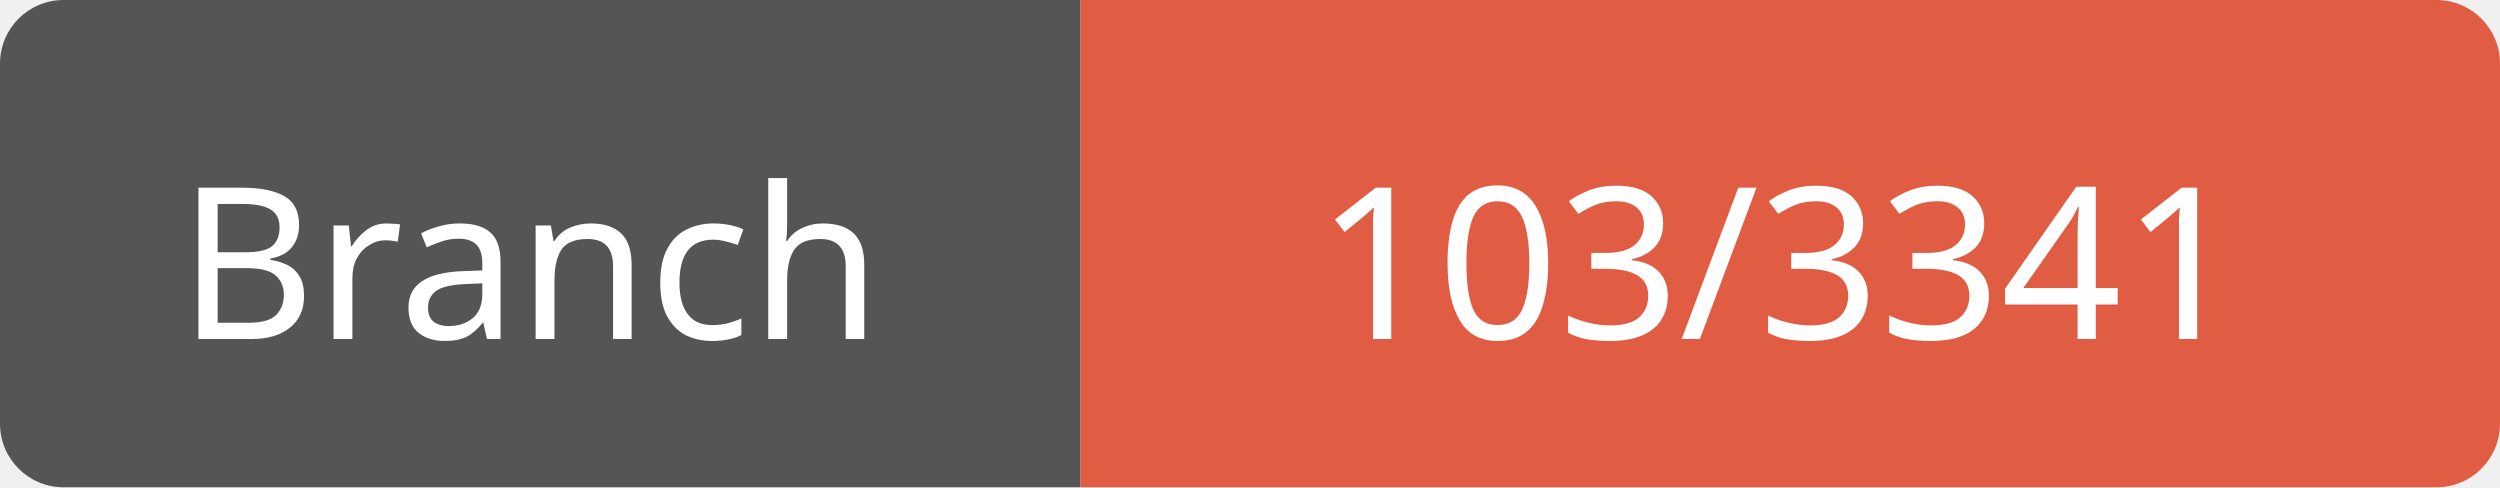
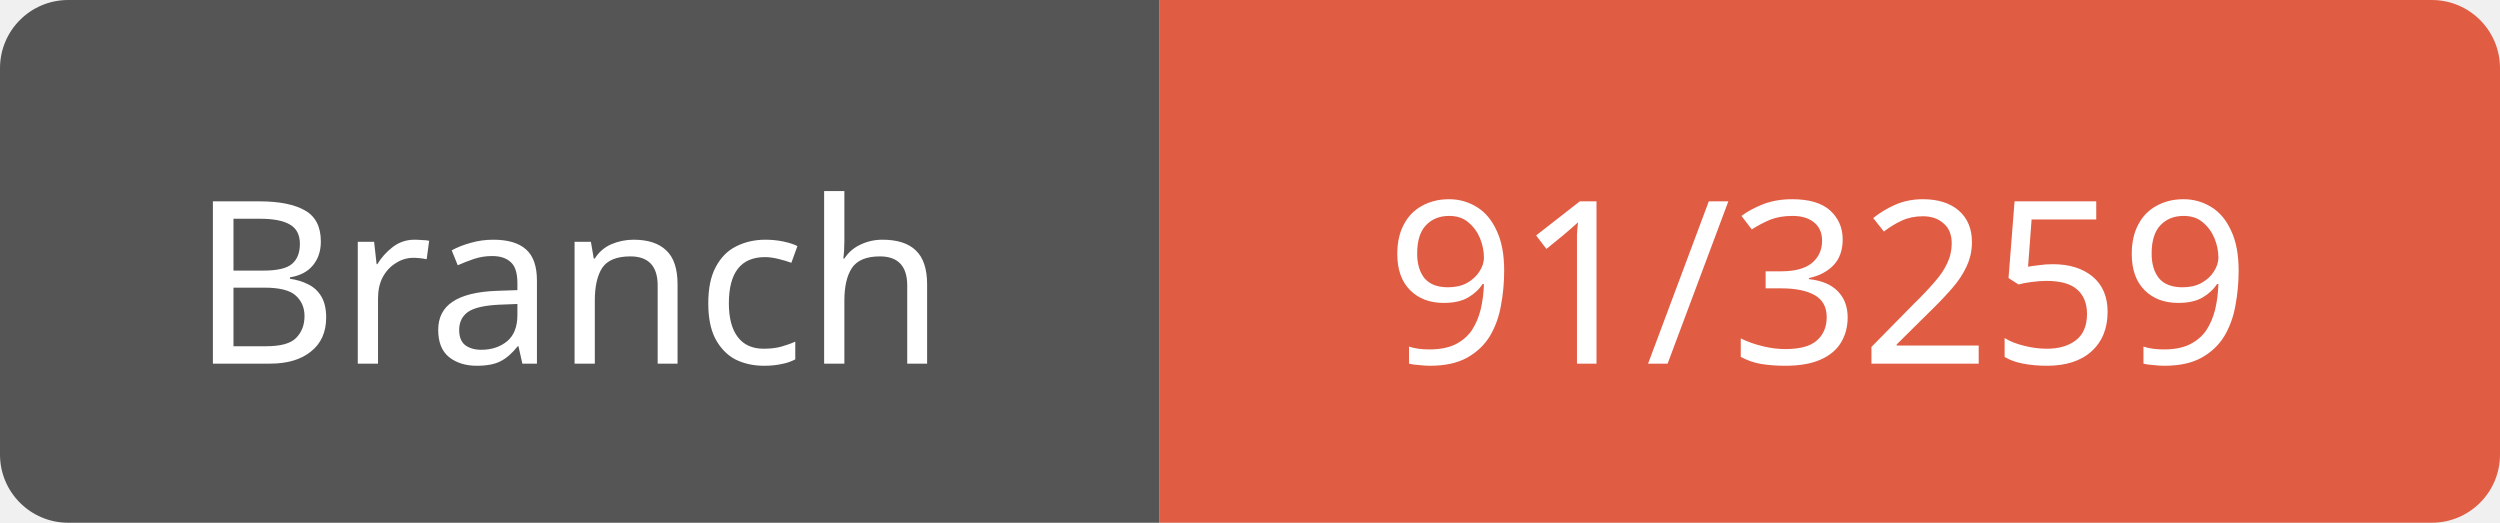
- <svg xmlns="http://www.w3.org/2000/svg" width="118" height="23">
+ <svg xmlns="http://www.w3.org/2000/svg" width="110" height="23">
  <path d="M3,0 h45 h3 v23 h-3 h-45 a3,3 0 0 1 -3,-3 v-17 a3,3 0 0 1 3,-3 z" fill="#555" />
-   <path d="M54,0 h61 a3,3 0 0 1 3,3 v17 a3,3 0 0 1 -3,3 h-61 h-3 v-23 h3 z" fill="#e05d44" />
+   <path d="M54,0 h53 a3,3 0 0 1 3,3 v17 a3,3 0 0 1 -3,3 h-53 h-3 v-23 h3 z" fill="#e05d44" />
  <text x="25" y="16" fill="#fff" font-family="Verdana" font-size="10" text-anchor="middle">Branch</text>
-   <text x="84" y="16" fill="#fff" font-family="Verdana" font-size="10" text-anchor="middle">103/3341</text>
+   <text x="80" y="16" fill="#fff" font-family="Verdana" font-size="10" text-anchor="middle">91/3259</text>
</svg>
